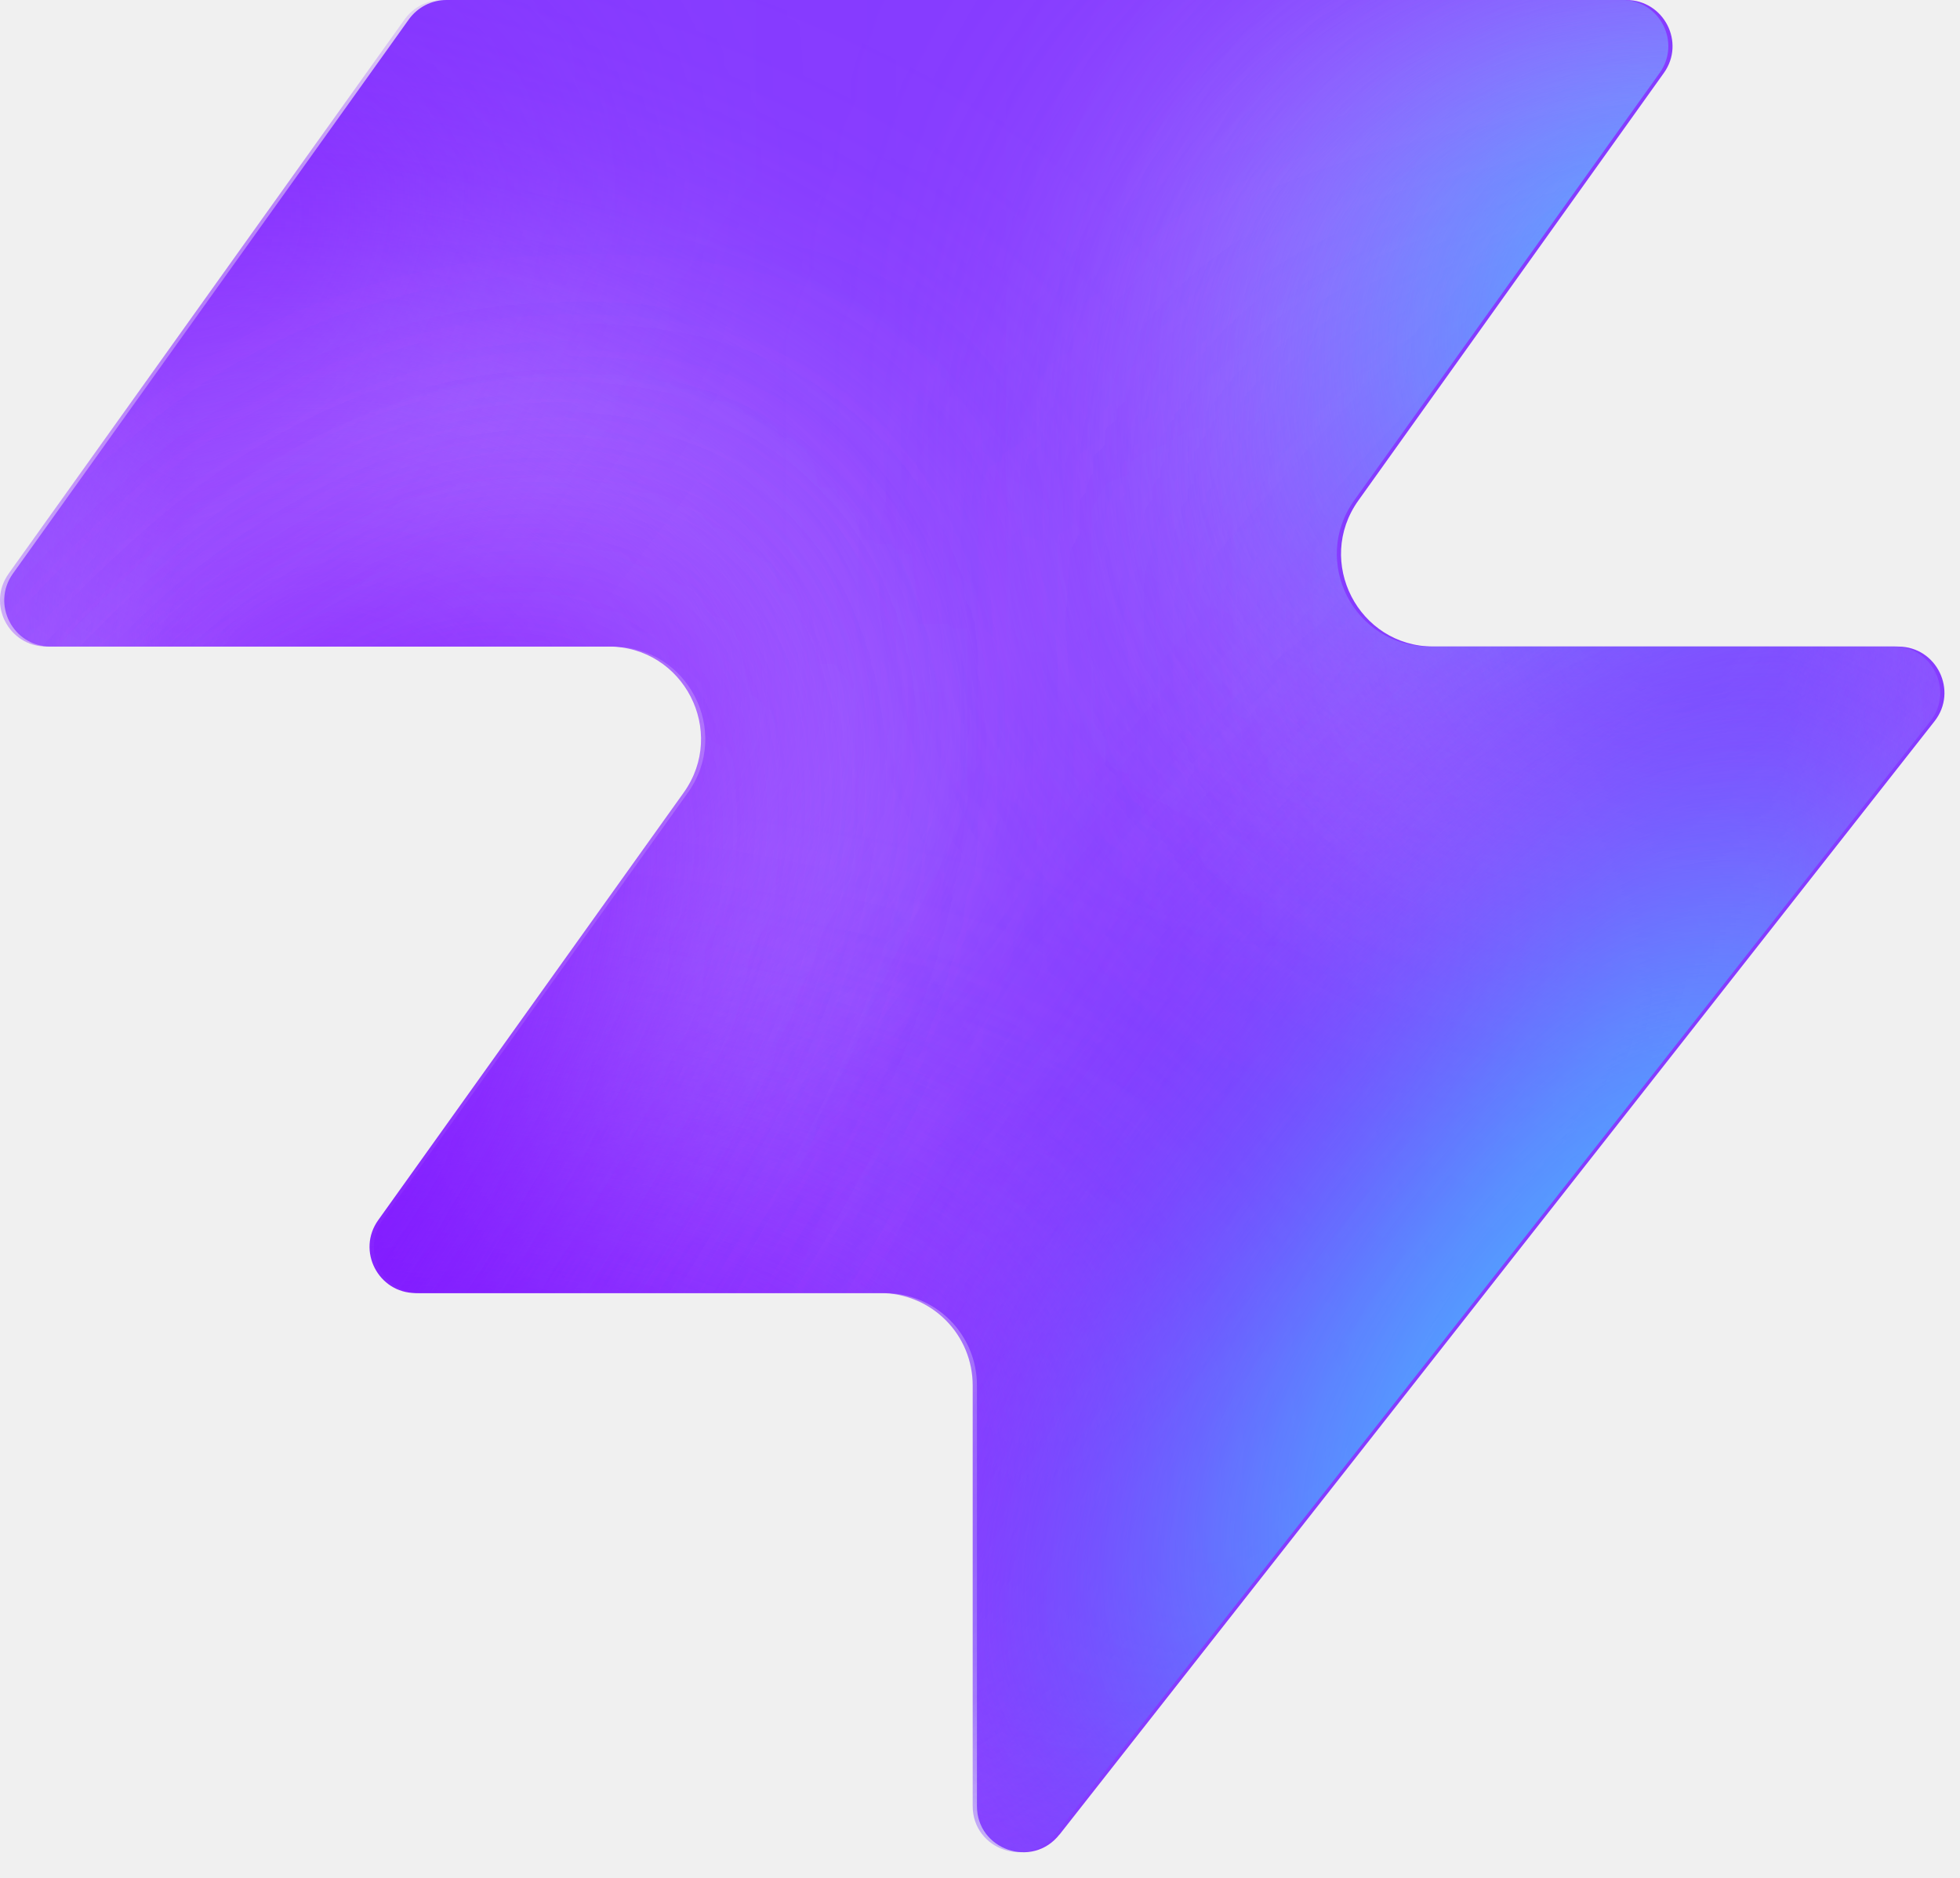
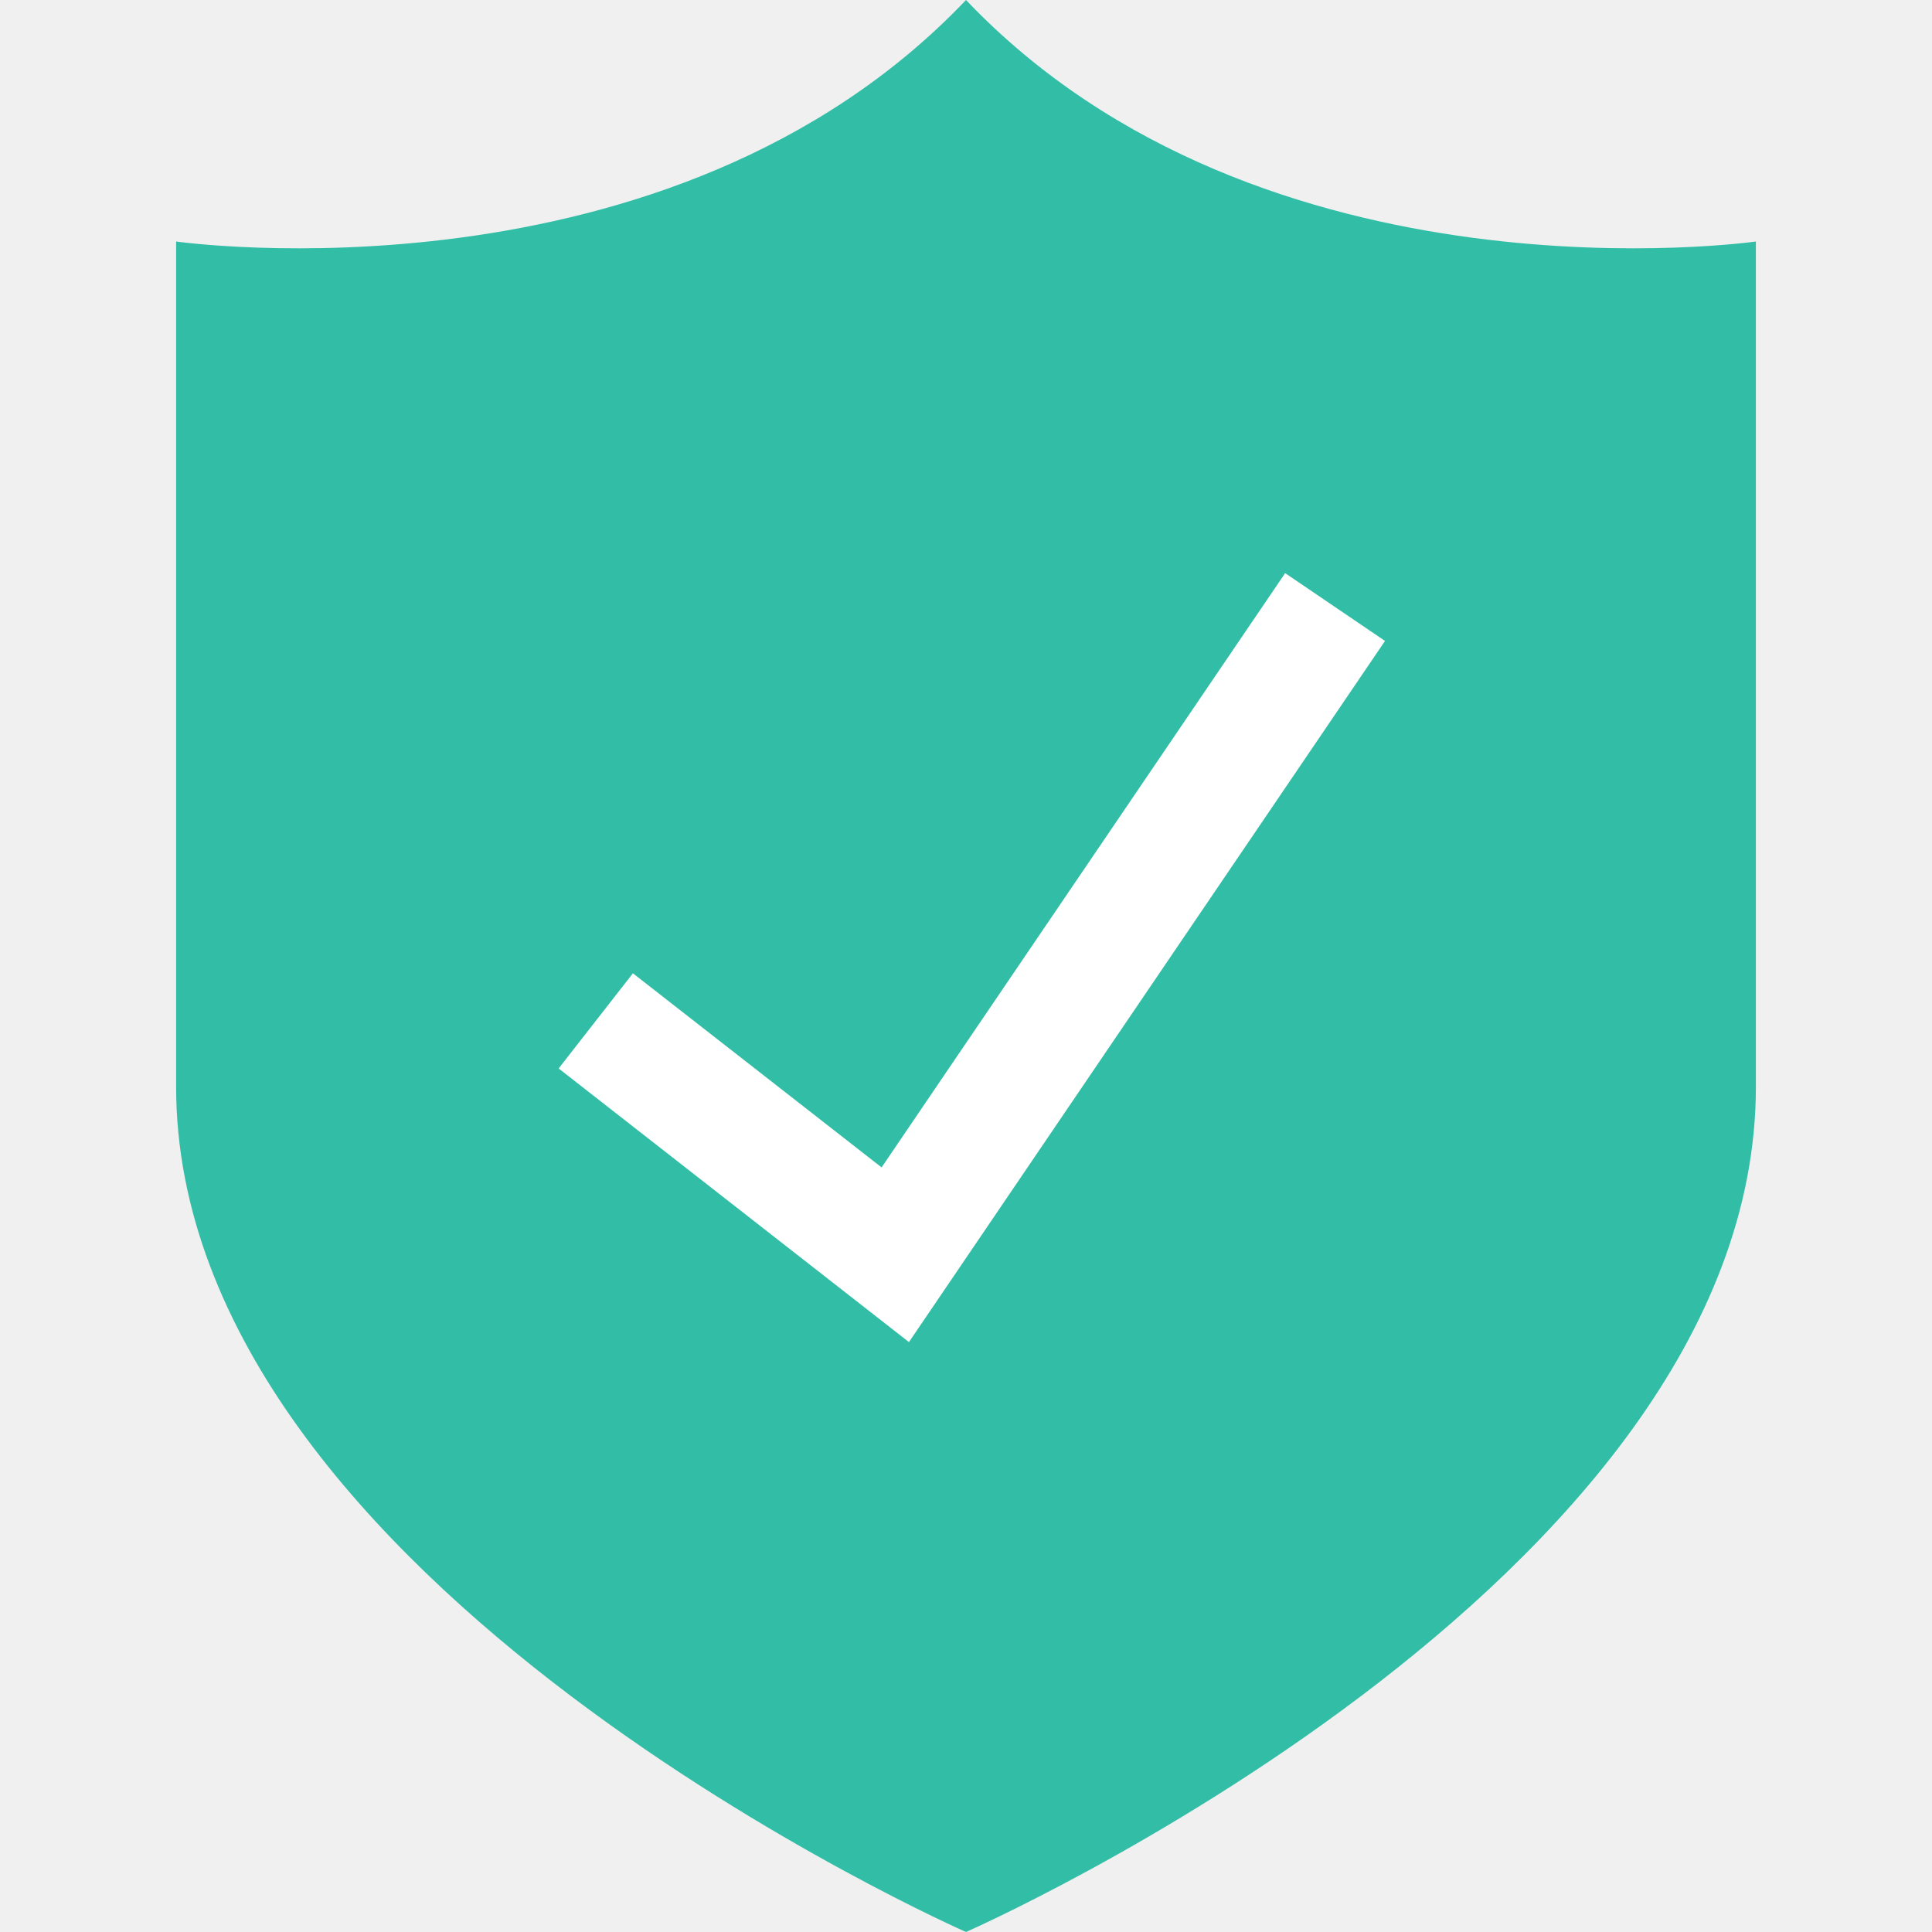
- <svg xmlns="http://www.w3.org/2000/svg" width="48" height="46" fill="none" viewBox="0 0 48 46">
-   <path fill="#863bff" d="M25.946 44.938c-.664.845-2.021.375-2.021-.698V33.937a2.26 2.26 0 0 0-2.262-2.262H10.287c-.92 0-1.456-1.04-.92-1.788l7.48-10.471c1.07-1.497 0-3.578-1.842-3.578H1.237c-.92 0-1.456-1.04-.92-1.788L10.013.474c.214-.297.556-.474.92-.474h28.894c.92 0 1.456 1.04.92 1.788l-7.48 10.471c-1.07 1.498 0 3.579 1.842 3.579h11.377c.943 0 1.473 1.088.89 1.83L25.947 44.94z" style="fill:#863bff;fill:color(display-p3 .525 .23 1);fill-opacity:1" />
-   <mask id="a" width="48" height="46" x="0" y="0" maskUnits="userSpaceOnUse" style="mask-type:alpha">
-     <path fill="#000" d="M25.842 44.938c-.664.844-2.021.375-2.021-.698V33.937a2.26 2.26 0 0 0-2.262-2.262H10.183c-.92 0-1.456-1.04-.92-1.788l7.48-10.471c1.07-1.498 0-3.579-1.842-3.579H1.133c-.92 0-1.456-1.04-.92-1.787L9.91.473c.214-.297.556-.474.92-.474h28.894c.92 0 1.456 1.04.92 1.788l-7.48 10.471c-1.07 1.498 0 3.578 1.842 3.578h11.377c.943 0 1.473 1.088.89 1.832L25.843 44.94z" style="fill:#000;fill-opacity:1" />
-   </mask>
-   <g mask="url(#a)">
-     <g filter="url(#b)">
-       <ellipse cx="5.508" cy="14.704" fill="#ede6ff" rx="5.508" ry="14.704" style="fill:#ede6ff;fill:color(display-p3 .927 .903 1);fill-opacity:1" transform="matrix(.00324 1 1 -.00324 -4.47 31.516)" />
-     </g>
-     <g filter="url(#c)">
-       <ellipse cx="10.399" cy="29.851" fill="#ede6ff" rx="10.399" ry="29.851" style="fill:#ede6ff;fill:color(display-p3 .927 .903 1);fill-opacity:1" transform="matrix(.00324 1 1 -.00324 -39.328 7.883)" />
-     </g>
-     <g filter="url(#d)">
-       <ellipse cx="5.508" cy="30.487" fill="#7e14ff" rx="5.508" ry="30.487" style="fill:#7e14ff;fill:color(display-p3 .492 .077 1);fill-opacity:1" transform="rotate(89.814 -25.913 -14.639)scale(1 -1)" />
-     </g>
-     <g filter="url(#e)">
-       <ellipse cx="5.508" cy="30.599" fill="#7e14ff" rx="5.508" ry="30.599" style="fill:#7e14ff;fill:color(display-p3 .492 .077 1);fill-opacity:1" transform="rotate(89.814 -32.644 -3.334)scale(1 -1)" />
-     </g>
-     <g filter="url(#f)">
-       <ellipse cx="5.508" cy="30.599" fill="#7e14ff" rx="5.508" ry="30.599" style="fill:#7e14ff;fill:color(display-p3 .492 .077 1);fill-opacity:1" transform="matrix(.00324 1 1 -.00324 -34.34 30.47)" />
-     </g>
-     <g filter="url(#g)">
-       <ellipse cx="14.072" cy="22.078" fill="#ede6ff" rx="14.072" ry="22.078" style="fill:#ede6ff;fill:color(display-p3 .927 .903 1);fill-opacity:1" transform="rotate(93.35 24.506 48.493)scale(-1 1)" />
-     </g>
-     <g filter="url(#h)">
-       <ellipse cx="3.47" cy="21.501" fill="#7e14ff" rx="3.47" ry="21.501" style="fill:#7e14ff;fill:color(display-p3 .492 .077 1);fill-opacity:1" transform="rotate(89.009 28.708 47.59)scale(-1 1)" />
-     </g>
-     <g filter="url(#i)">
-       <ellipse cx="3.47" cy="21.501" fill="#7e14ff" rx="3.47" ry="21.501" style="fill:#7e14ff;fill:color(display-p3 .492 .077 1);fill-opacity:1" transform="rotate(89.009 28.708 47.59)scale(-1 1)" />
-     </g>
-     <g filter="url(#j)">
-       <ellipse cx=".387" cy="8.972" fill="#7e14ff" rx="4.407" ry="29.108" style="fill:#7e14ff;fill:color(display-p3 .492 .077 1);fill-opacity:1" transform="rotate(39.51 .387 8.972)" />
-     </g>
-     <g filter="url(#k)">
-       <ellipse cx="47.523" cy="-6.092" fill="#7e14ff" rx="4.407" ry="29.108" style="fill:#7e14ff;fill:color(display-p3 .492 .077 1);fill-opacity:1" transform="rotate(37.892 47.523 -6.092)" />
-     </g>
-     <g filter="url(#l)">
-       <ellipse cx="41.412" cy="6.333" fill="#47bfff" rx="5.971" ry="9.665" style="fill:#47bfff;fill:color(display-p3 .28 .748 1);fill-opacity:1" transform="rotate(37.892 41.412 6.333)" />
-     </g>
-     <g filter="url(#m)">
-       <ellipse cx="-1.879" cy="38.332" fill="#7e14ff" rx="4.407" ry="29.108" style="fill:#7e14ff;fill:color(display-p3 .492 .077 1);fill-opacity:1" transform="rotate(37.892 -1.88 38.332)" />
-     </g>
-     <g filter="url(#n)">
-       <ellipse cx="-1.879" cy="38.332" fill="#7e14ff" rx="4.407" ry="29.108" style="fill:#7e14ff;fill:color(display-p3 .492 .077 1);fill-opacity:1" transform="rotate(37.892 -1.88 38.332)" />
-     </g>
-     <g filter="url(#o)">
-       <ellipse cx="35.651" cy="29.907" fill="#7e14ff" rx="4.407" ry="29.108" style="fill:#7e14ff;fill:color(display-p3 .492 .077 1);fill-opacity:1" transform="rotate(37.892 35.651 29.907)" />
-     </g>
-     <g filter="url(#p)">
-       <ellipse cx="38.418" cy="32.4" fill="#47bfff" rx="5.971" ry="15.297" style="fill:#47bfff;fill:color(display-p3 .28 .748 1);fill-opacity:1" transform="rotate(37.892 38.418 32.4)" />
-     </g>
-   </g>
-   <defs>
-     <filter id="b" width="60.045" height="41.654" x="-19.77" y="16.149" color-interpolation-filters="sRGB" filterUnits="userSpaceOnUse">
-       <feFlood flood-opacity="0" result="BackgroundImageFix" />
-       <feBlend in="SourceGraphic" in2="BackgroundImageFix" result="shape" />
-       <feGaussianBlur result="effect1_foregroundBlur_2002_17158" stdDeviation="7.659" />
-     </filter>
-     <filter id="c" width="90.34" height="51.437" x="-54.613" y="-7.533" color-interpolation-filters="sRGB" filterUnits="userSpaceOnUse">
-       <feFlood flood-opacity="0" result="BackgroundImageFix" />
-       <feBlend in="SourceGraphic" in2="BackgroundImageFix" result="shape" />
-       <feGaussianBlur result="effect1_foregroundBlur_2002_17158" stdDeviation="7.659" />
-     </filter>
-     <filter id="d" width="79.355" height="29.4" x="-49.64" y="2.03" color-interpolation-filters="sRGB" filterUnits="userSpaceOnUse">
-       <feFlood flood-opacity="0" result="BackgroundImageFix" />
-       <feBlend in="SourceGraphic" in2="BackgroundImageFix" result="shape" />
-       <feGaussianBlur result="effect1_foregroundBlur_2002_17158" stdDeviation="4.596" />
-     </filter>
-     <filter id="e" width="79.579" height="29.4" x="-45.045" y="20.029" color-interpolation-filters="sRGB" filterUnits="userSpaceOnUse">
-       <feFlood flood-opacity="0" result="BackgroundImageFix" />
-       <feBlend in="SourceGraphic" in2="BackgroundImageFix" result="shape" />
-       <feGaussianBlur result="effect1_foregroundBlur_2002_17158" stdDeviation="4.596" />
-     </filter>
-     <filter id="f" width="79.579" height="29.4" x="-43.513" y="21.178" color-interpolation-filters="sRGB" filterUnits="userSpaceOnUse">
-       <feFlood flood-opacity="0" result="BackgroundImageFix" />
-       <feBlend in="SourceGraphic" in2="BackgroundImageFix" result="shape" />
-       <feGaussianBlur result="effect1_foregroundBlur_2002_17158" stdDeviation="4.596" />
-     </filter>
-     <filter id="g" width="74.749" height="58.852" x="15.756" y="-17.901" color-interpolation-filters="sRGB" filterUnits="userSpaceOnUse">
-       <feFlood flood-opacity="0" result="BackgroundImageFix" />
-       <feBlend in="SourceGraphic" in2="BackgroundImageFix" result="shape" />
-       <feGaussianBlur result="effect1_foregroundBlur_2002_17158" stdDeviation="7.659" />
-     </filter>
-     <filter id="h" width="61.377" height="25.362" x="23.548" y="2.284" color-interpolation-filters="sRGB" filterUnits="userSpaceOnUse">
-       <feFlood flood-opacity="0" result="BackgroundImageFix" />
-       <feBlend in="SourceGraphic" in2="BackgroundImageFix" result="shape" />
-       <feGaussianBlur result="effect1_foregroundBlur_2002_17158" stdDeviation="4.596" />
-     </filter>
-     <filter id="i" width="61.377" height="25.362" x="23.548" y="2.284" color-interpolation-filters="sRGB" filterUnits="userSpaceOnUse">
-       <feFlood flood-opacity="0" result="BackgroundImageFix" />
-       <feBlend in="SourceGraphic" in2="BackgroundImageFix" result="shape" />
-       <feGaussianBlur result="effect1_foregroundBlur_2002_17158" stdDeviation="4.596" />
-     </filter>
-     <filter id="j" width="56.045" height="63.649" x="-27.636" y="-22.853" color-interpolation-filters="sRGB" filterUnits="userSpaceOnUse">
-       <feFlood flood-opacity="0" result="BackgroundImageFix" />
-       <feBlend in="SourceGraphic" in2="BackgroundImageFix" result="shape" />
-       <feGaussianBlur result="effect1_foregroundBlur_2002_17158" stdDeviation="4.596" />
-     </filter>
-     <filter id="k" width="54.814" height="64.646" x="20.116" y="-38.415" color-interpolation-filters="sRGB" filterUnits="userSpaceOnUse">
-       <feFlood flood-opacity="0" result="BackgroundImageFix" />
-       <feBlend in="SourceGraphic" in2="BackgroundImageFix" result="shape" />
-       <feGaussianBlur result="effect1_foregroundBlur_2002_17158" stdDeviation="4.596" />
-     </filter>
-     <filter id="l" width="33.541" height="35.313" x="24.641" y="-11.323" color-interpolation-filters="sRGB" filterUnits="userSpaceOnUse">
-       <feFlood flood-opacity="0" result="BackgroundImageFix" />
-       <feBlend in="SourceGraphic" in2="BackgroundImageFix" result="shape" />
-       <feGaussianBlur result="effect1_foregroundBlur_2002_17158" stdDeviation="4.596" />
-     </filter>
-     <filter id="m" width="54.814" height="64.646" x="-29.286" y="6.009" color-interpolation-filters="sRGB" filterUnits="userSpaceOnUse">
-       <feFlood flood-opacity="0" result="BackgroundImageFix" />
-       <feBlend in="SourceGraphic" in2="BackgroundImageFix" result="shape" />
-       <feGaussianBlur result="effect1_foregroundBlur_2002_17158" stdDeviation="4.596" />
-     </filter>
-     <filter id="n" width="54.814" height="64.646" x="-29.286" y="6.009" color-interpolation-filters="sRGB" filterUnits="userSpaceOnUse">
-       <feFlood flood-opacity="0" result="BackgroundImageFix" />
-       <feBlend in="SourceGraphic" in2="BackgroundImageFix" result="shape" />
-       <feGaussianBlur result="effect1_foregroundBlur_2002_17158" stdDeviation="4.596" />
-     </filter>
-     <filter id="o" width="54.814" height="64.646" x="8.244" y="-2.416" color-interpolation-filters="sRGB" filterUnits="userSpaceOnUse">
-       <feFlood flood-opacity="0" result="BackgroundImageFix" />
-       <feBlend in="SourceGraphic" in2="BackgroundImageFix" result="shape" />
-       <feGaussianBlur result="effect1_foregroundBlur_2002_17158" stdDeviation="4.596" />
-     </filter>
-     <filter id="p" width="39.409" height="43.623" x="18.713" y="10.588" color-interpolation-filters="sRGB" filterUnits="userSpaceOnUse">
-       <feFlood flood-opacity="0" result="BackgroundImageFix" />
-       <feBlend in="SourceGraphic" in2="BackgroundImageFix" result="shape" />
-       <feGaussianBlur result="effect1_foregroundBlur_2002_17158" stdDeviation="4.596" />
-     </filter>
-   </defs>
+ <svg xmlns="http://www.w3.org/2000/svg" height="800px" width="800px" version="1.1" id="Layer_1" viewBox="0 0 512 512" xml:space="preserve">
+   <path style="fill:#32BEA6;" d="M256,0C177.328,82.672,46.672,64,46.672,64s0,92,0,224S256,512,256,512s209.328-92,209.328-224  s0-224,0-224S334.672,82.672,256,0z" />
+   <polygon style="fill:#FFFFFF;" points="240.88,355.664 148.048,283.152 167.728,257.936 233.632,309.376 340.576,151.888   367.04,169.856 " />
</svg>
